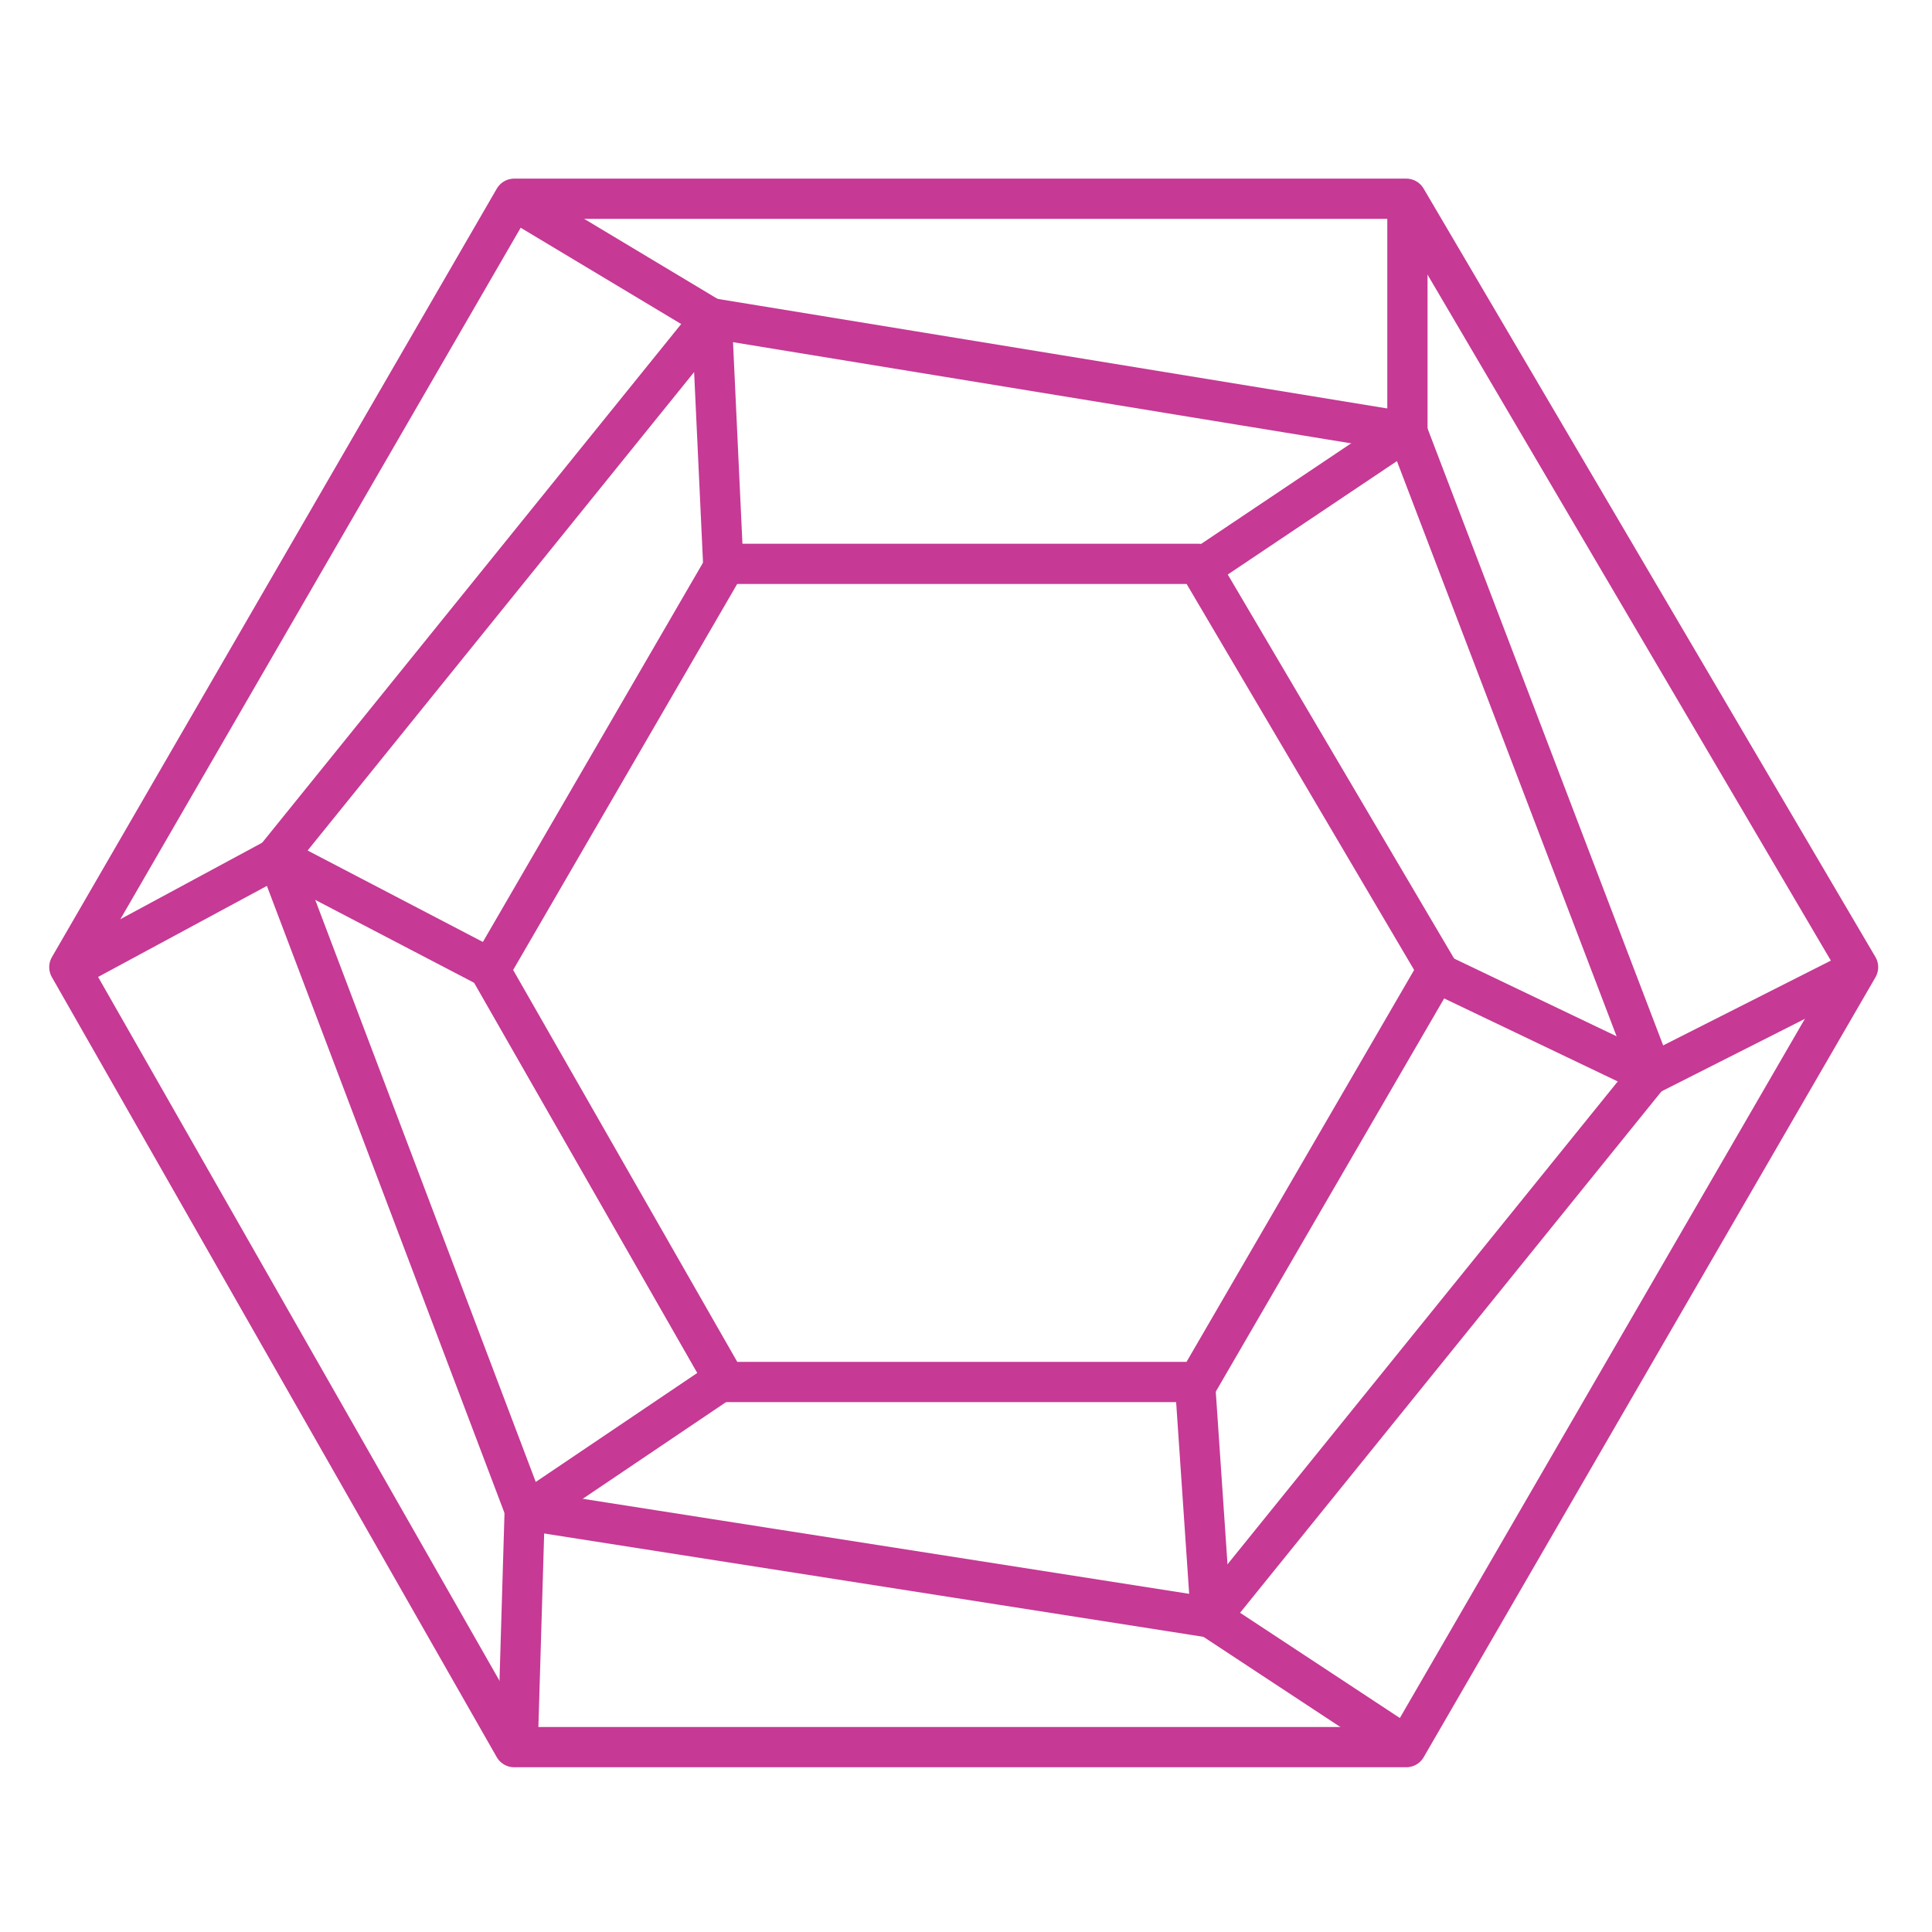
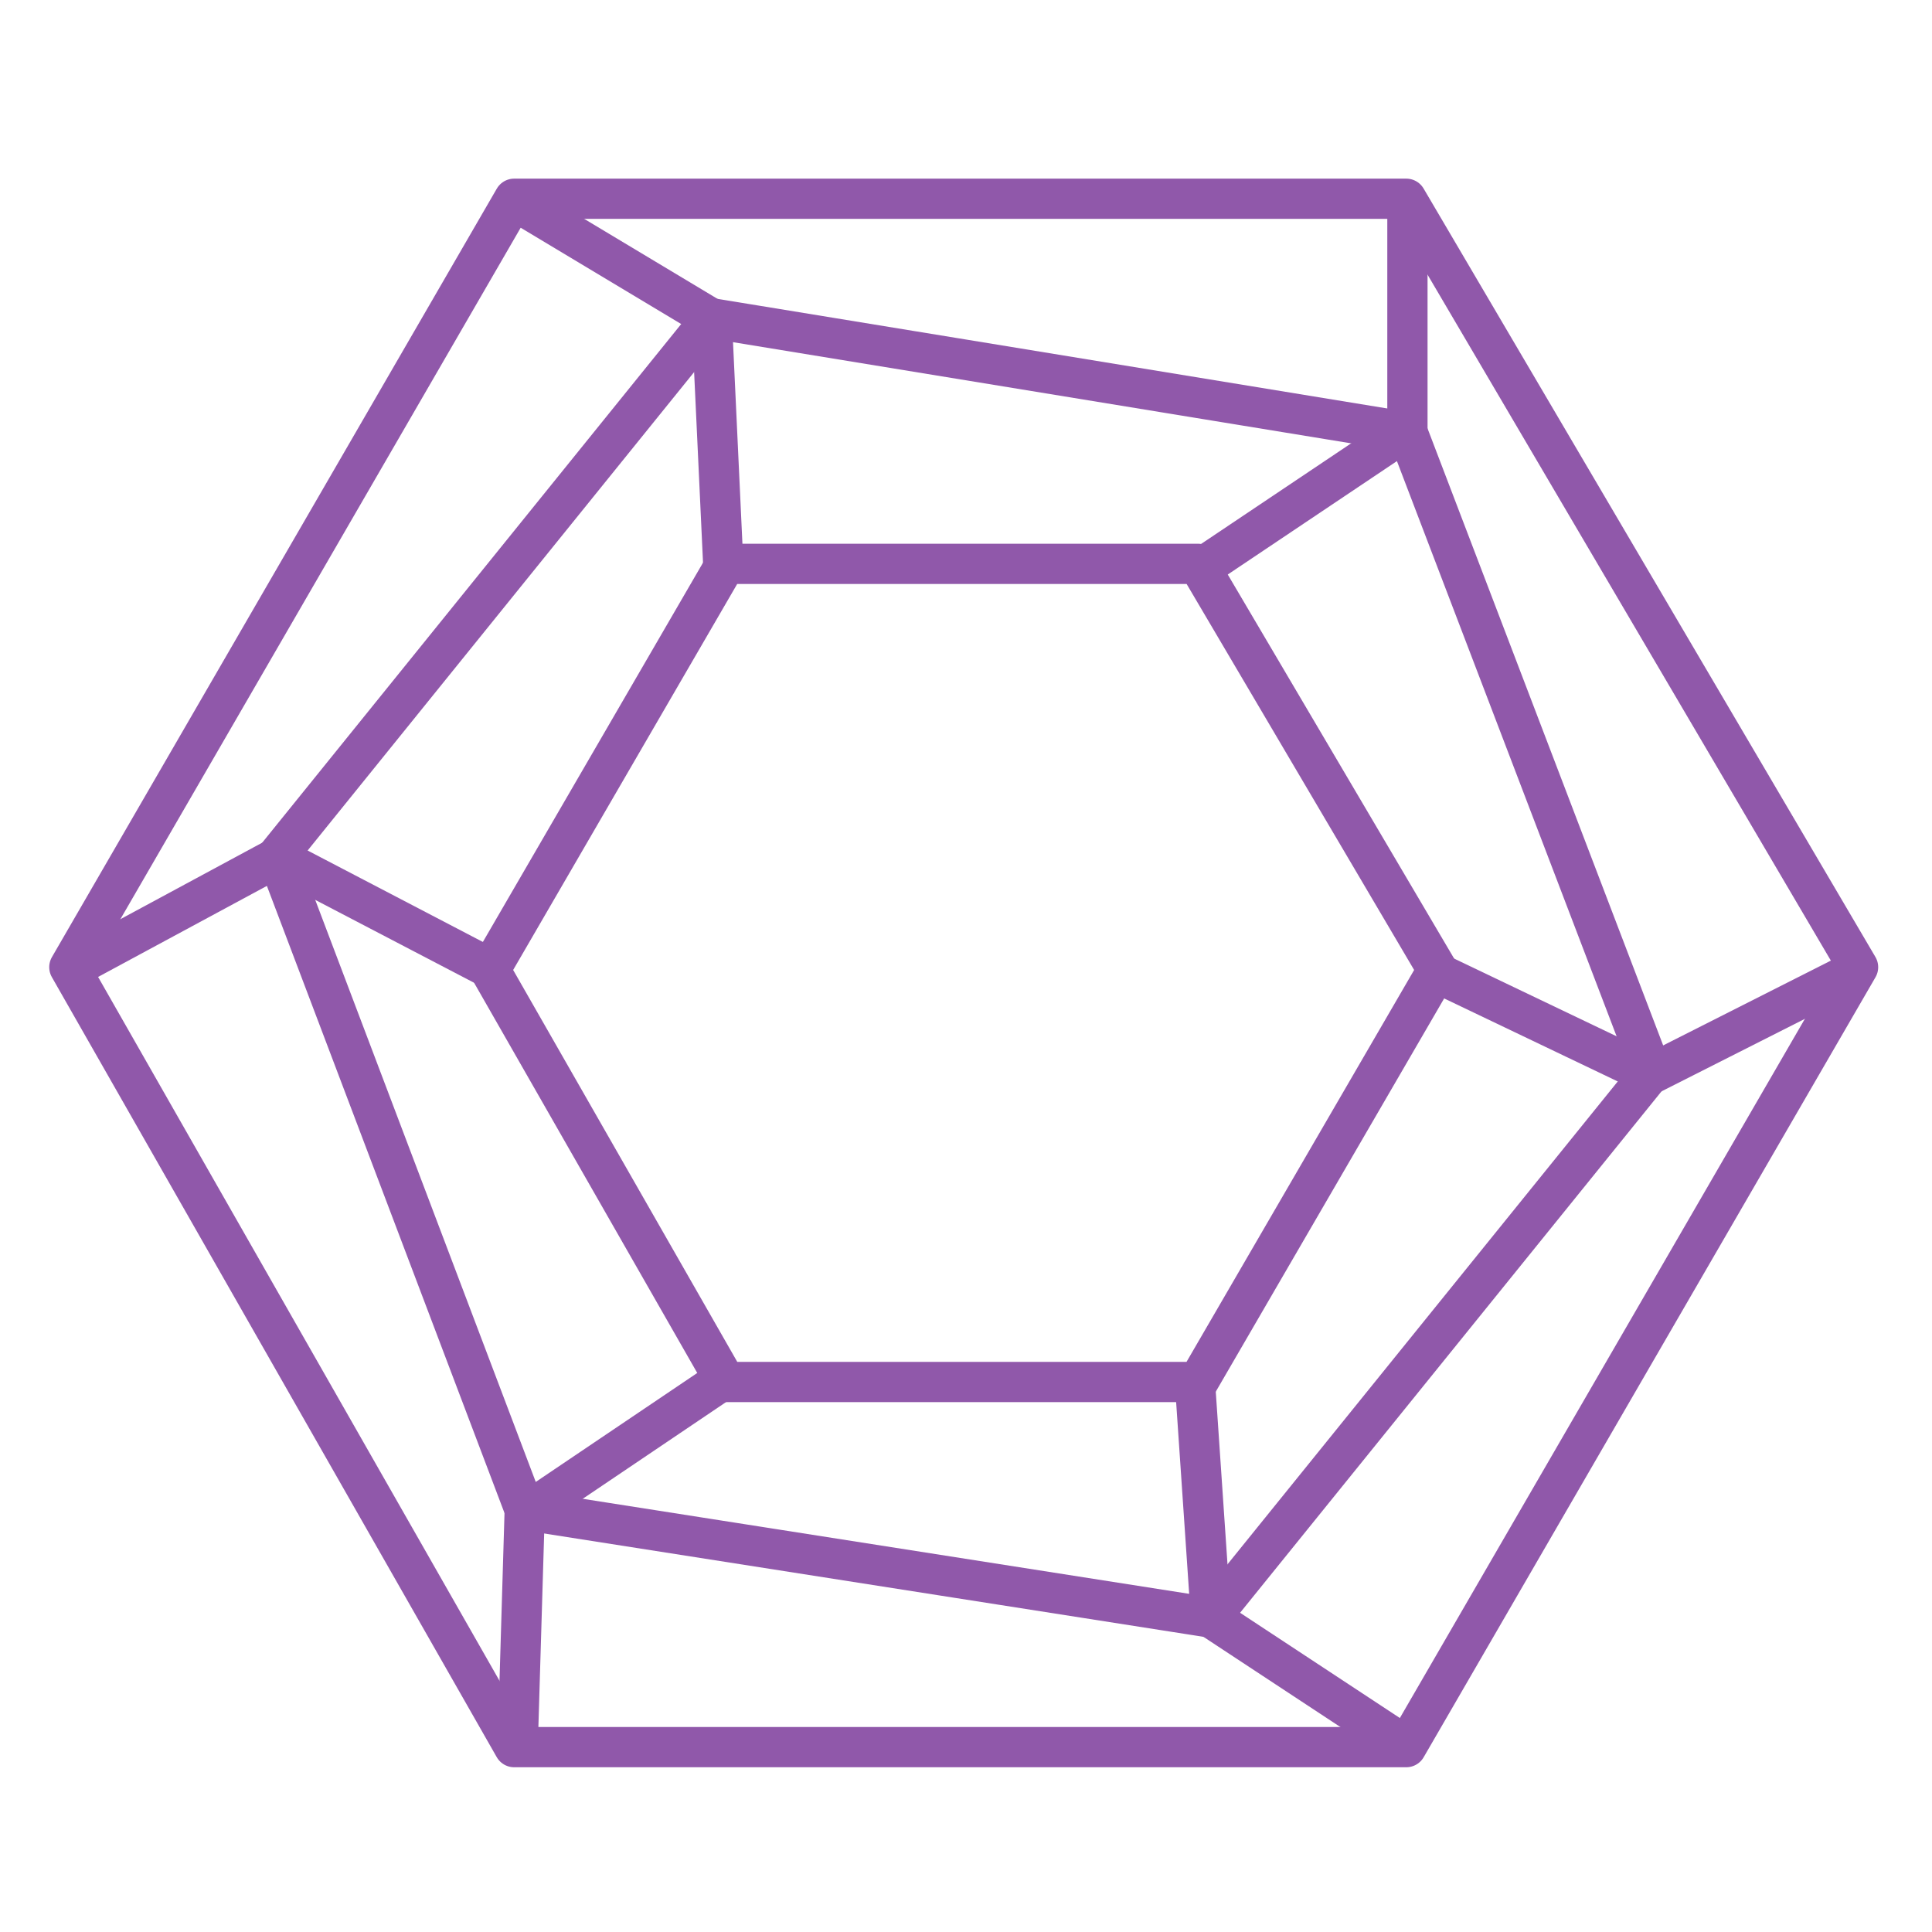
<svg xmlns="http://www.w3.org/2000/svg" width="48" height="48" viewBox="0 0 48 48" fill="none">
-   <path d="M18.027 14.009L12.172 24.097L18.027 34.335H29.767L35.713 24.097L29.767 14.009H18.027Z" stroke="#c63994" stroke-linejoin="round" />
-   <path d="M12.775 4.938L1.723 24.029L12.775 43.407H34.938L46.163 24.029L34.938 4.938H12.775Z" stroke="#c63994" stroke-linejoin="round" />
-   <path d="M17.682 7.908L6.886 21.272L13.041 37.518L30.071 40.187L41.034 26.623L34.967 10.737L17.682 7.908Z" stroke="#c63994" stroke-linejoin="round" />
-   <path d="M1.78 24.058L6.89 21.302L12.172 24.058" stroke="#c63994" stroke-linejoin="round" />
-   <path d="M12.804 4.995L17.684 7.923L17.971 14.067M34.967 4.995V10.679L29.914 14.067M45.99 24.172L40.995 26.698L35.713 24.172M34.794 43.292L30.086 40.191L29.684 34.277M12.861 43.407L13.034 37.608L17.971 34.277" stroke="#c63994" stroke-linejoin="round" />
+   <path d="M18.027 14.009L12.172 24.097L18.027 34.335H29.767L35.713 24.097L29.767 14.009H18.027Z" stroke="#9058AA" stroke-linejoin="round" />
+   <path d="M12.775 4.938L1.723 24.029L12.775 43.407H34.938L46.163 24.029L34.938 4.938H12.775Z" stroke="#9058AA" stroke-linejoin="round" />
+   <path d="M17.682 7.908L6.886 21.272L13.041 37.518L30.071 40.187L41.034 26.623L34.967 10.737L17.682 7.908Z" stroke="#9058AA" stroke-linejoin="round" />
+   <path d="M1.78 24.058L6.89 21.302L12.172 24.058" stroke="#9058AA" stroke-linejoin="round" />
+   <path d="M12.804 4.995L17.684 7.923L17.971 14.067M34.967 4.995V10.679L29.914 14.067M45.99 24.172L40.995 26.698L35.713 24.172M34.794 43.292L30.086 40.191L29.684 34.277M12.861 43.407L13.034 37.608L17.971 34.277" stroke="#9058AA" stroke-linejoin="round" />
</svg>
